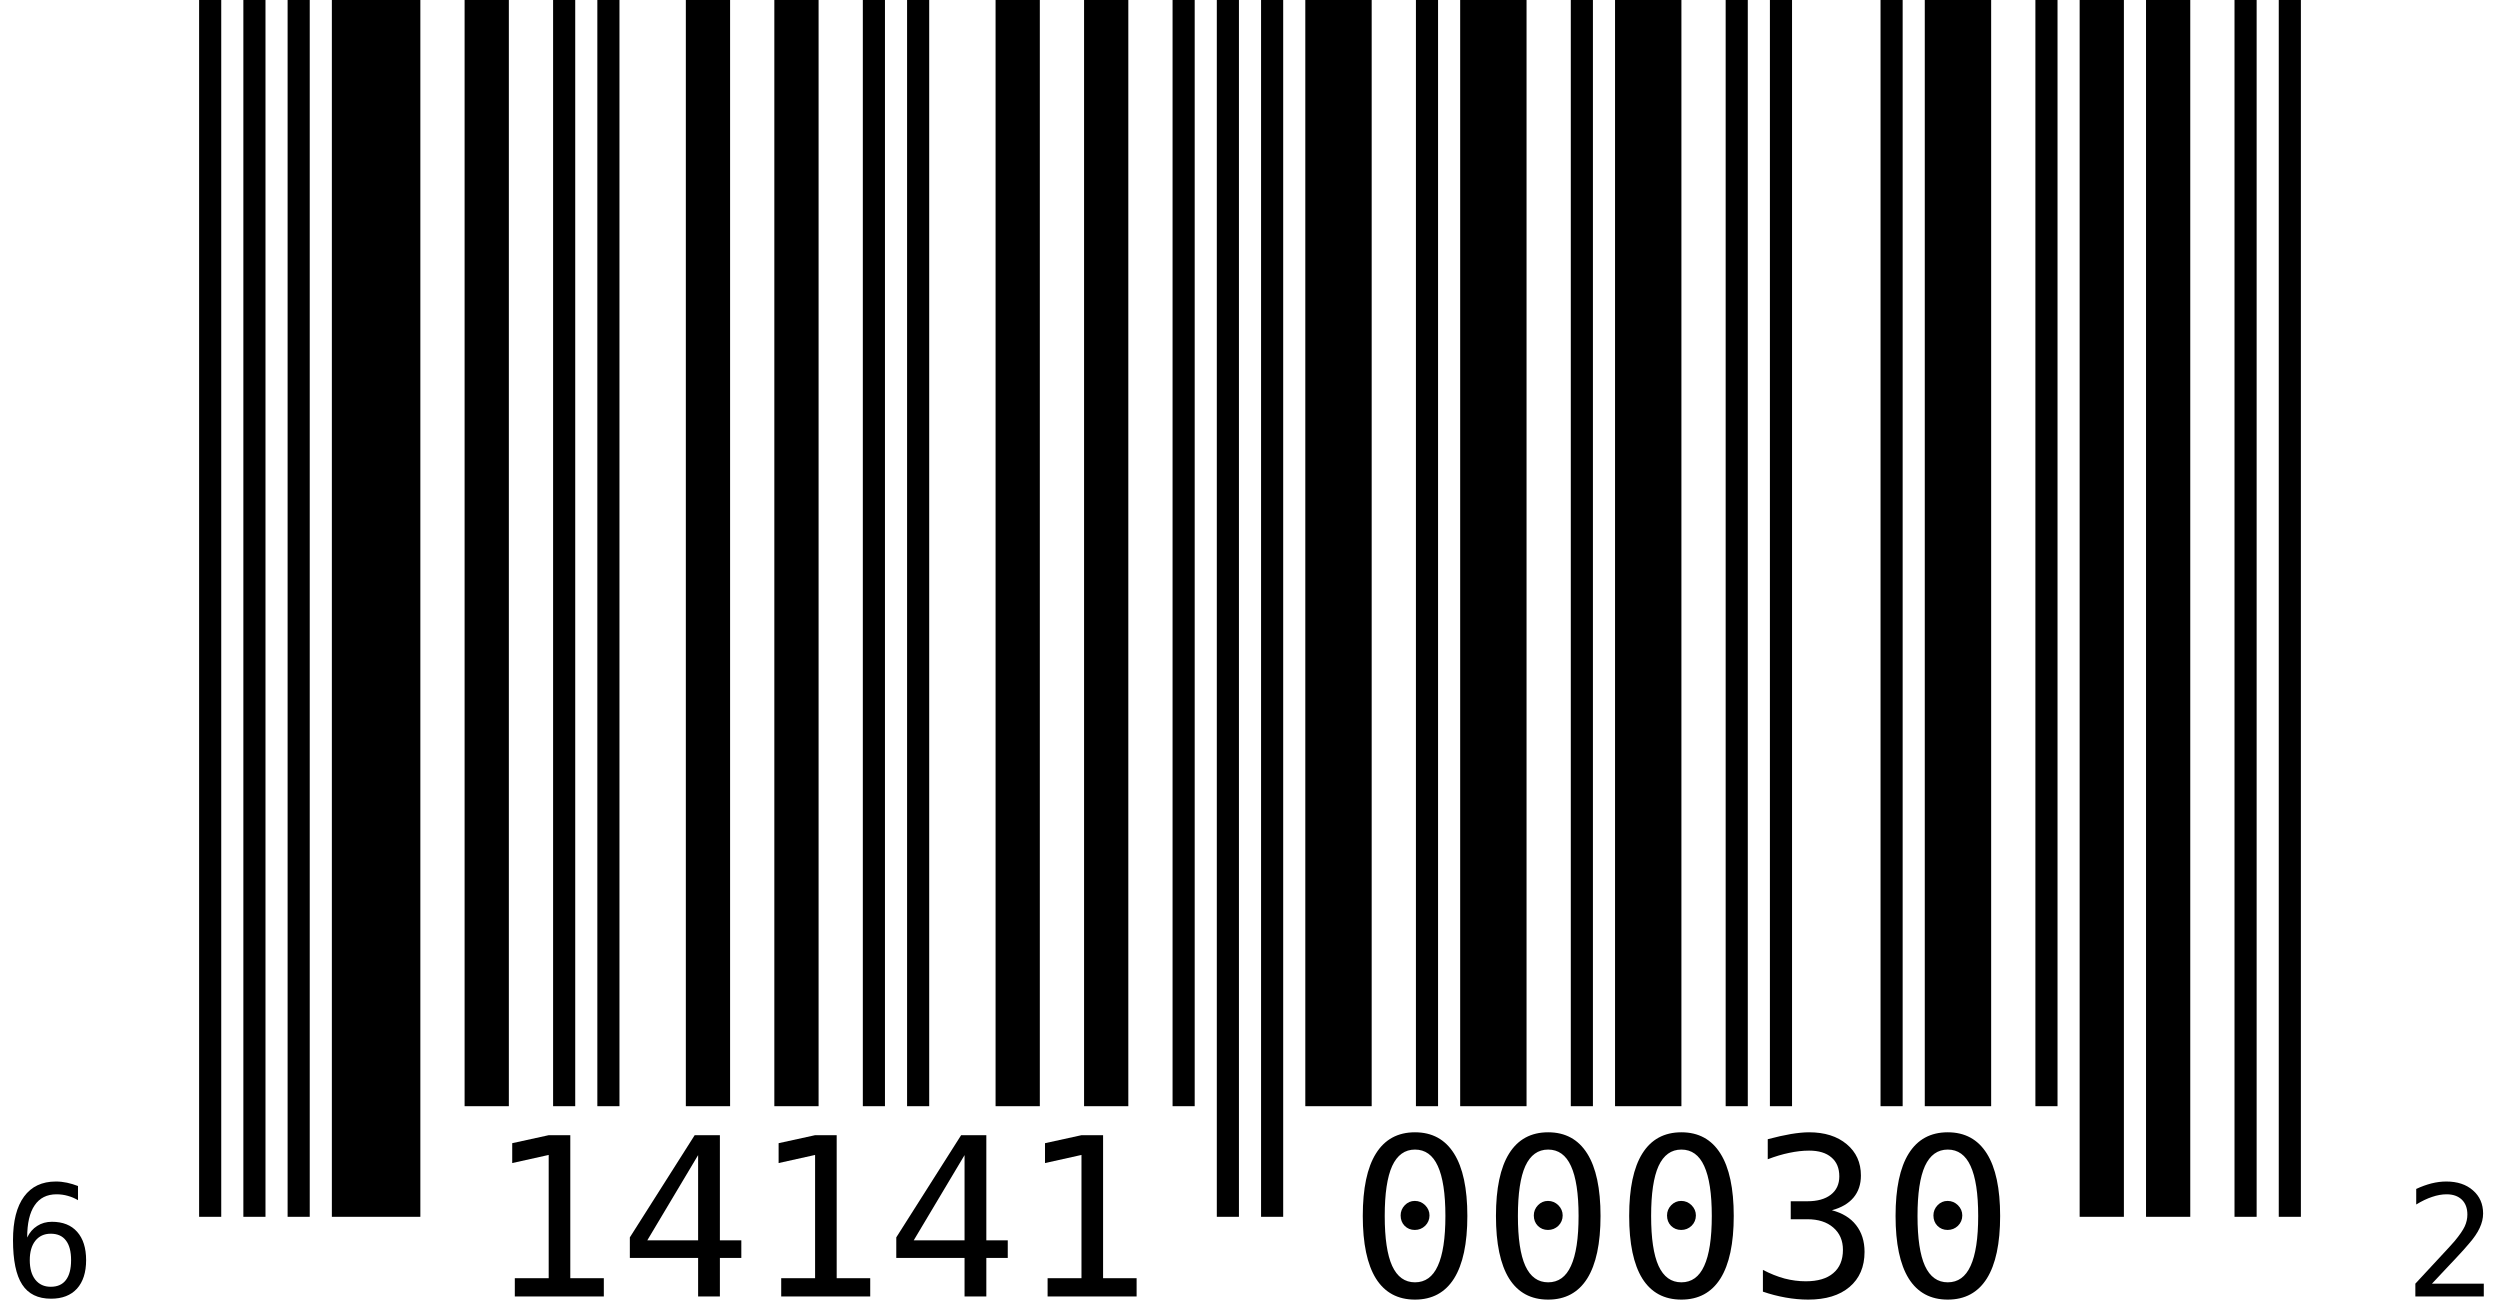
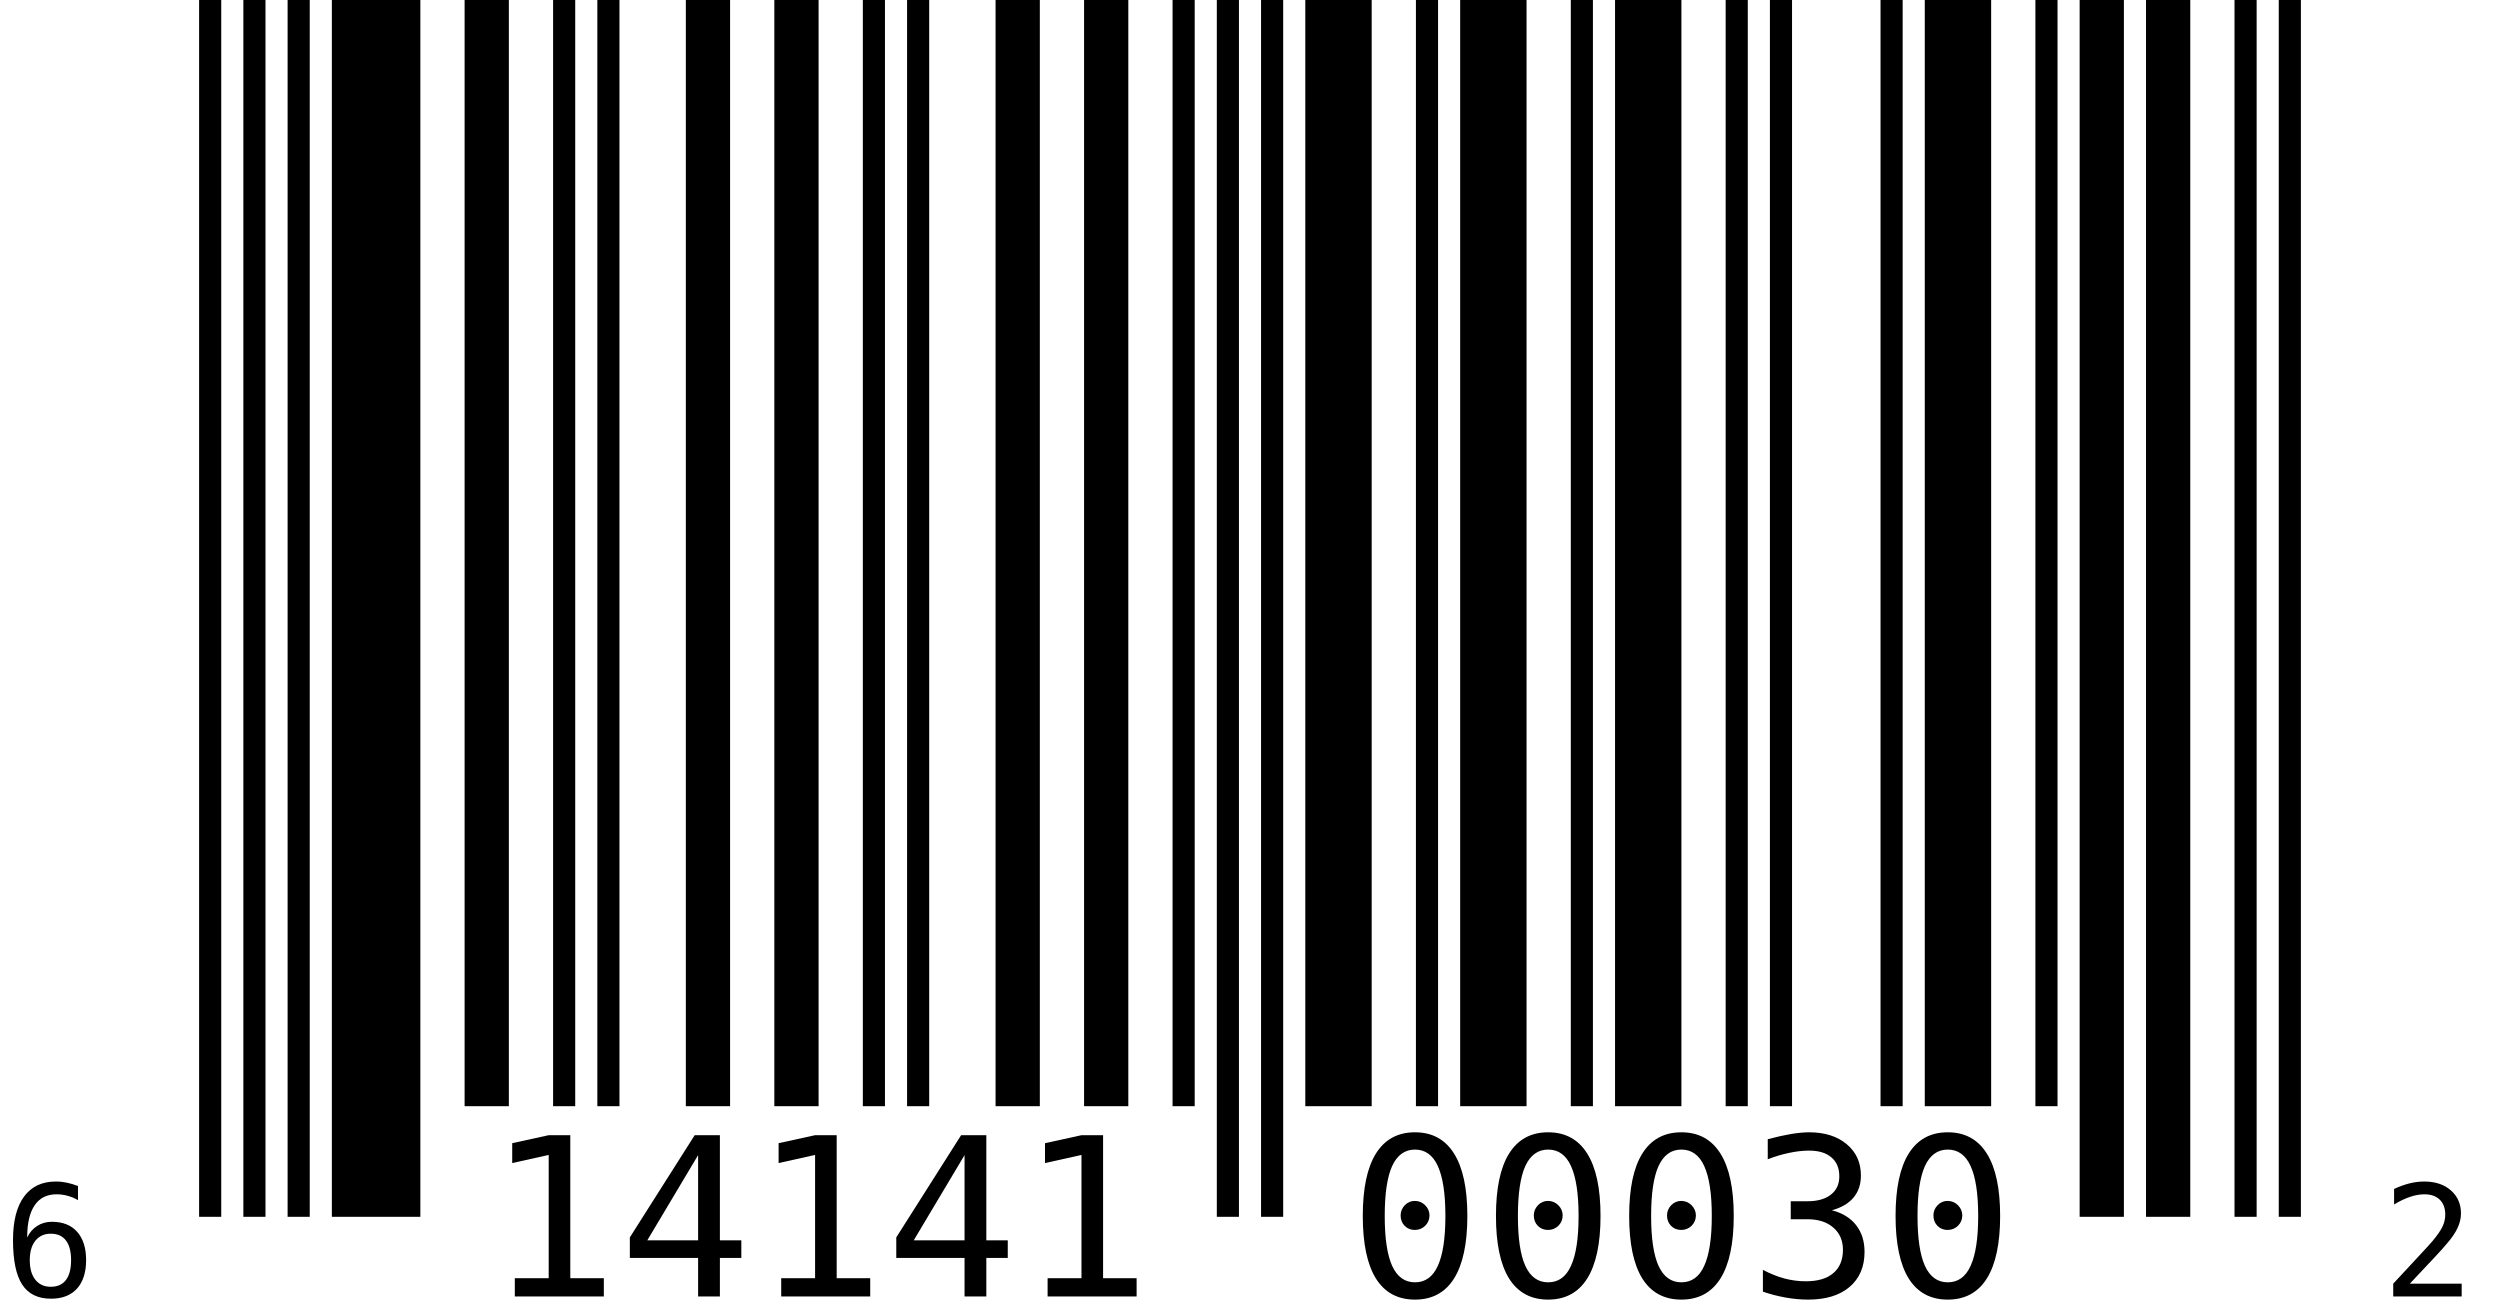
<svg xmlns="http://www.w3.org/2000/svg" width="226" height="118" version="1.1">
  <g id="barcode" fill="#000000">
    <path d="M18 0h2v110h-2ZM22 0h2v110h-2ZM26 0h2v110h-2ZM30 0h8v110h-8ZM42 0h4v100h-4ZM50 0h2v100h-2ZM54 0h2v100h-2ZM62 0h4v100h-4ZM70 0h4v100h-4ZM78 0h2v100h-2ZM82 0h2v100h-2ZM90 0h4v100h-4ZM98 0h4v100h-4ZM106 0h2v100h-2ZM110 0h2v110h-2ZM114 0h2v110h-2ZM118 0h6v100h-6ZM128 0h2v100h-2ZM132 0h6v100h-6ZM142 0h2v100h-2ZM146 0h6v100h-6ZM156 0h2v100h-2ZM160 0h2v100h-2ZM170 0h2v100h-2ZM174 0h6v100h-6ZM184 0h2v100h-2ZM188 0h4v110h-4ZM194 0h4v110h-4ZM202 0h2v110h-2ZM206 0h2v110h-2Z" />
    <text x="8.7" y="117.2" text-anchor="end" font-family="OCRB, monospace" font-size="14">
   6
  </text>
    <text x="74" y="117.2" text-anchor="middle" font-family="OCRB, monospace" font-size="20">
   14141
  </text>
    <text x="152" y="117.2" text-anchor="middle" font-family="OCRB, monospace" font-size="20">
   00030
  </text>
-     <text x="217.3" y="117.2" text-anchor="start" font-family="OCRB, monospace" font-size="14">
+     <text x="215.3" y="117.2" text-anchor="start" font-family="OCRB, monospace" font-size="14">
   2
  </text>
  </g>
</svg>
